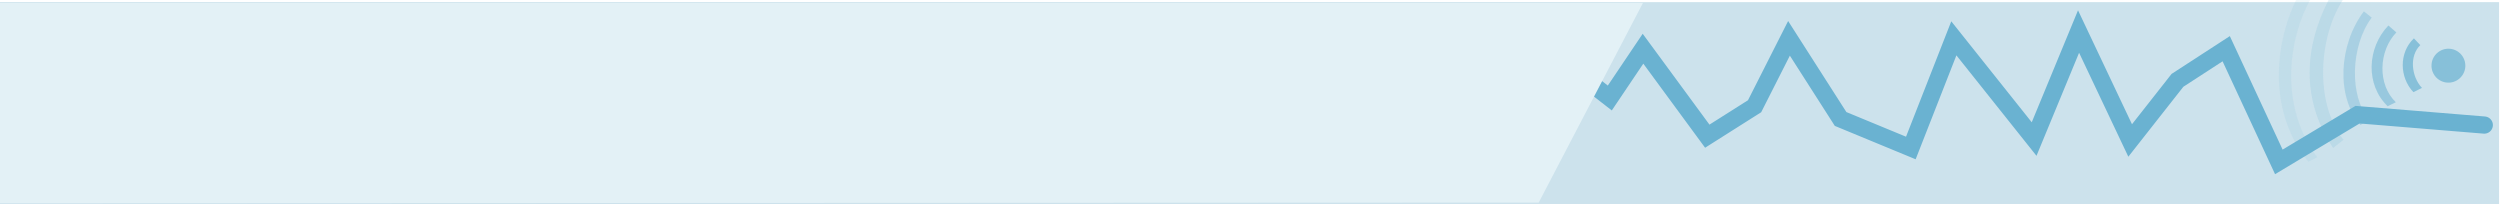
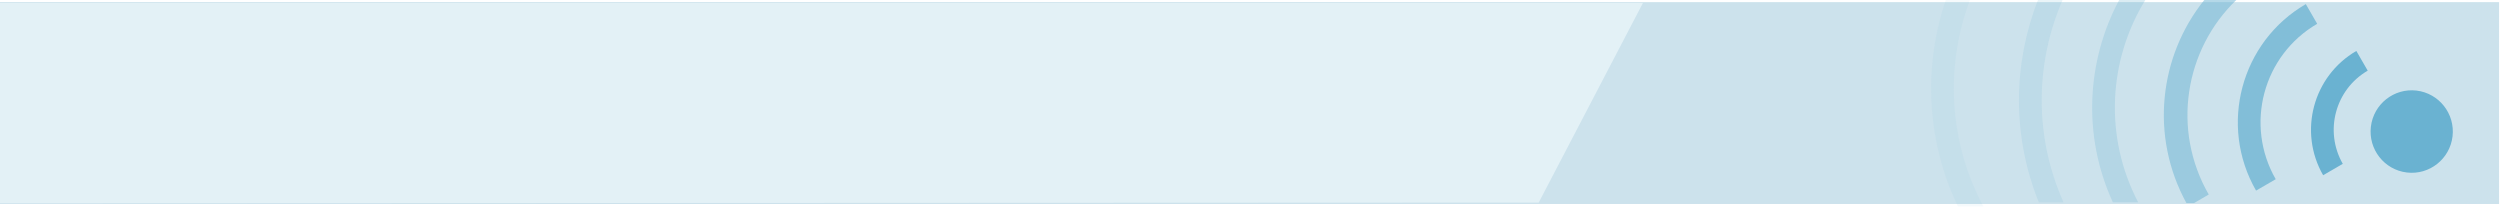
<svg xmlns="http://www.w3.org/2000/svg" version="1.1" id="Calque_1" x="0px" y="0px" width="872px" height="72px" viewBox="0 0 872 72" enable-background="new 0 0 872 72" xml:space="preserve">
  <rect x="-0.323" y="0.743" fill="#CCE2EC" width="872" height="70.407" />
-   <g opacity="0.7">
-     <path fill="#6AB2D1" d="M853.638,28.82c-3.256-0.204-5.727-3.013-5.523-6.275c0.203-3.265,3.011-5.749,6.265-5.544   c3.255,0.199,5.72,3.015,5.522,6.266C859.699,26.537,856.895,29.018,853.638,28.82z" />
-     <path fill="#6AB2D1" d="M844.209,15.743l-2.239-2.373c-5.217,4.967-5.111,13.539-0.176,18.777l2.988-1.485   C841.083,26.736,840.302,19.469,844.209,15.743z" />
-     <path opacity="0.75" fill="#6AB2D1" enable-background="new    " d="M835.85,11.291l-2.792-2.391   c-7.457,7.828-8.028,20.671-0.239,28.155l2.851-1.387C829.179,29.435,829.64,17.814,835.85,11.291z" />
-     <path opacity="0.5" fill="#6AB2D1" enable-background="new    " d="M827.256,6.148l-2.742-2.199   c-8.852,11.77-9.698,29.78-1.222,39.671l3.11-1.798C819.339,33.583,819.883,15.955,827.256,6.148z" />
-     <path opacity="0.25" fill="#6AB2D1" enable-background="new    " d="M817.441-0.422h-5.028c-8.738,16.761-9.88,35.129,1.385,52.042   l3.611-2.854C807.015,35.527,808.9,12.24,817.441-0.422z" />
-     <path opacity="0.15" fill="#6AB2D1" enable-background="new    " d="M806.008-0.421h-4.918c-6.448,12.521-11.522,37.69,4.08,56.888   l3.098-1.625c-14.021-18.84-9.399-42.911-2.26-55.264V-0.421z" />
+   <polygon fill="#E3F1F6" points="573.077,0.991 536.702,70.656 -0.323,70.904 -0.302,0.991 " />
+   <g>
+     <path fill="#6AB2D1" d="M855.443,47.594c-0.938,7.854-8.058,13.516-15.919,12.574c-7.868-0.922-13.497-8.079-12.562-15.975   c0.931-7.886,8.057-13.522,15.926-12.599C850.758,32.542,856.383,39.691,855.443,47.594z" />
+     <path fill="#6AB2D1" d="M825.858,24.646l-3.971-6.875c-15.114,8.78-20.291,28.173-11.58,43.351l6.854-3.979   C810.642,45.765,814.524,31.227,825.858,24.646z" />
+     <path opacity="0.75" fill="#6AB2D1" enable-background="new    " d="M808.236,8.306l-3.967-6.874   c-22.688,13.175-30.446,42.286-17.354,65.055l6.854-3.979C782.867,43.537,789.333,19.281,808.236,8.306z" />
+     <path opacity="0.07" fill="#6AB2D1" enable-background="new    " d="M691.816,72.002c-12.191-22.733-13.336-49.022-4.697-72h-8.434   c-7.871,23.12-6.81,49.021,4.233,72H691.816z" />
+     <path opacity="0.15" fill="#6AB2D1" enable-background="new    " d="M719.765,70.582c-10.329-23.014-9.886-48.63-0.342-70.58   h-8.581c-8.708,22.177-9.062,47.441,0.311,70.58H719.765z" />
+     <path opacity="0.25" fill="#6AB2D1" enable-background="new    " d="M745.799,70.582c-12.021-22.961-10.322-49.765,2.491-70.58   h-9.129c-11.404,21.331-12.824,47.447-2.188,70.58H745.799z" />
+     <path opacity="0.5" fill="#6AB2D1" enable-background="new    " d="M765.286,70.828l5.121-2.977   c-13.006-22.6-8.371-50.561,9.614-67.854H768.85c-15.769,19.613-18.994,47.549-6.229,70.827L765.286,70.828L765.286,70.828z" />
  </g>
-   <polyline fill="none" stroke="#6AB2D1" stroke-width="6" stroke-linecap="round" stroke-miterlimit="10" points="471.5,52.059   538.5,16.305 561.5,34.182 573.077,16.989 595.5,47.5 612,37.055 624,13.37 642,41.5 666.5,51.619 681.5,13.37 709.5,48.5 725,11   743,49 759.5,28.022 776.5,16.989 794.856,56.467 822.318,40 866.518,43.62 " />
-   <polygon fill="#E3F1F6" points="573.077,0.991 536.702,70.656 -0.323,70.904 -0.302,0.991 " />
</svg>
